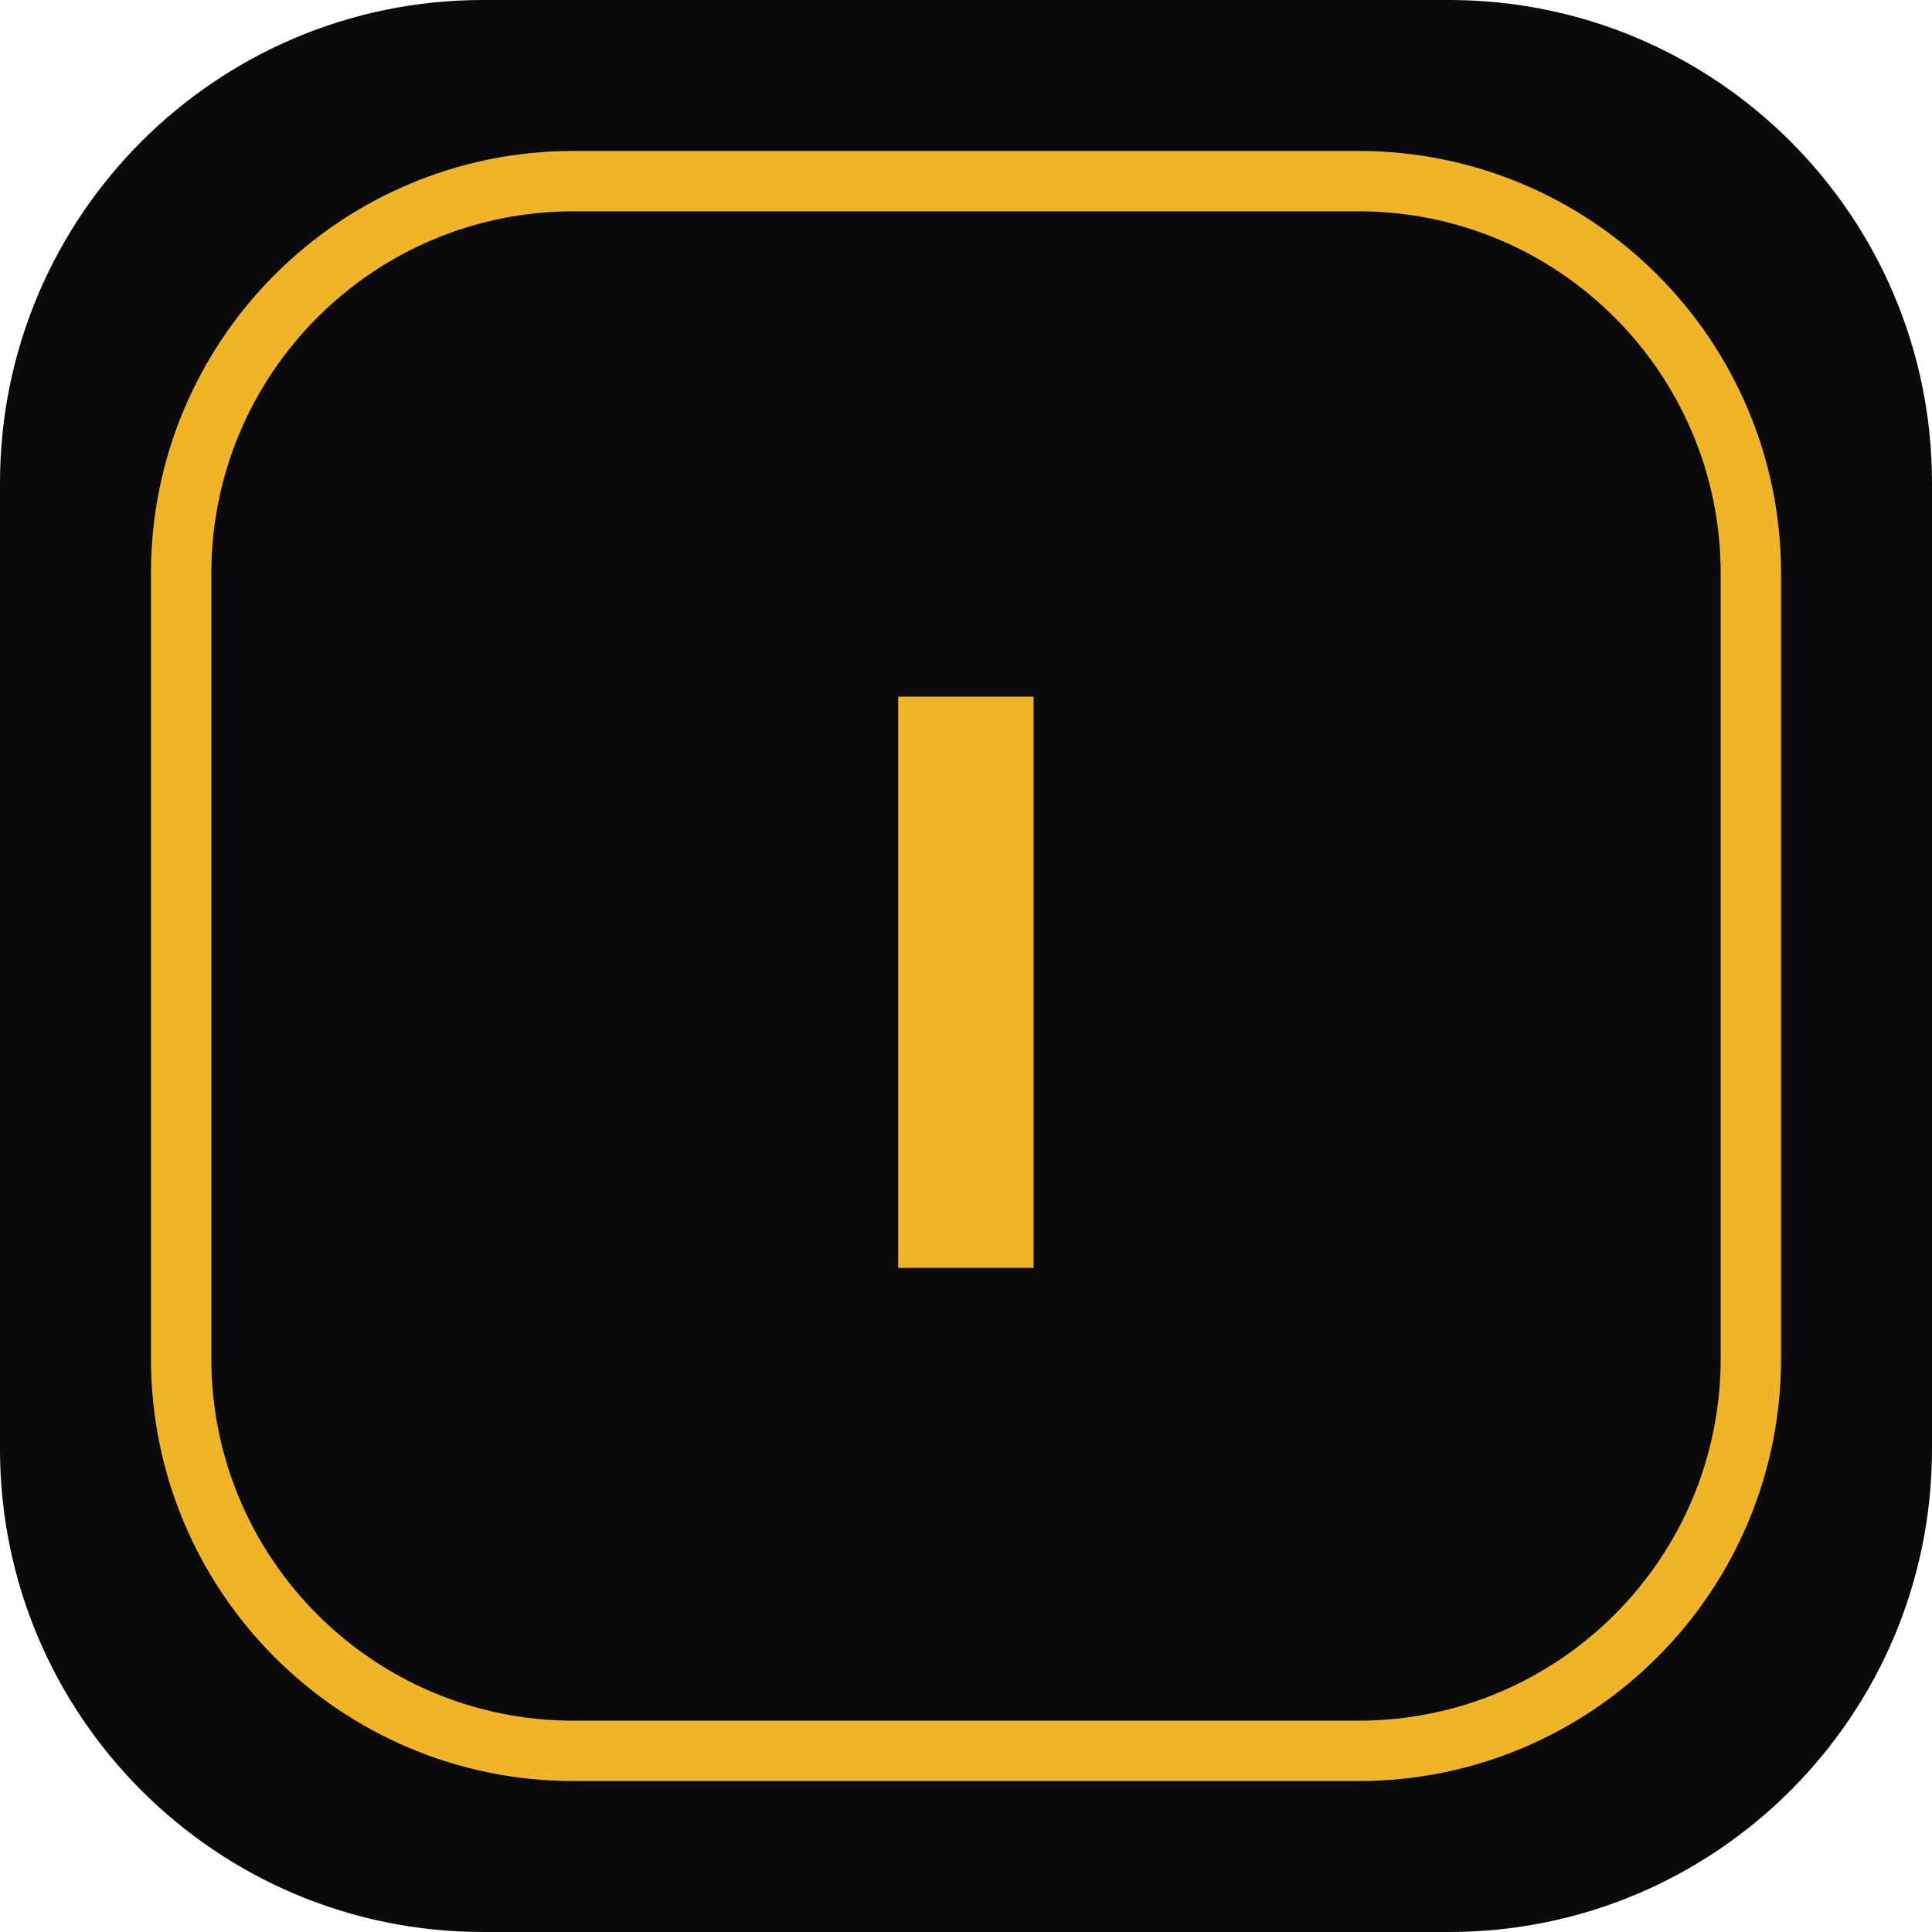
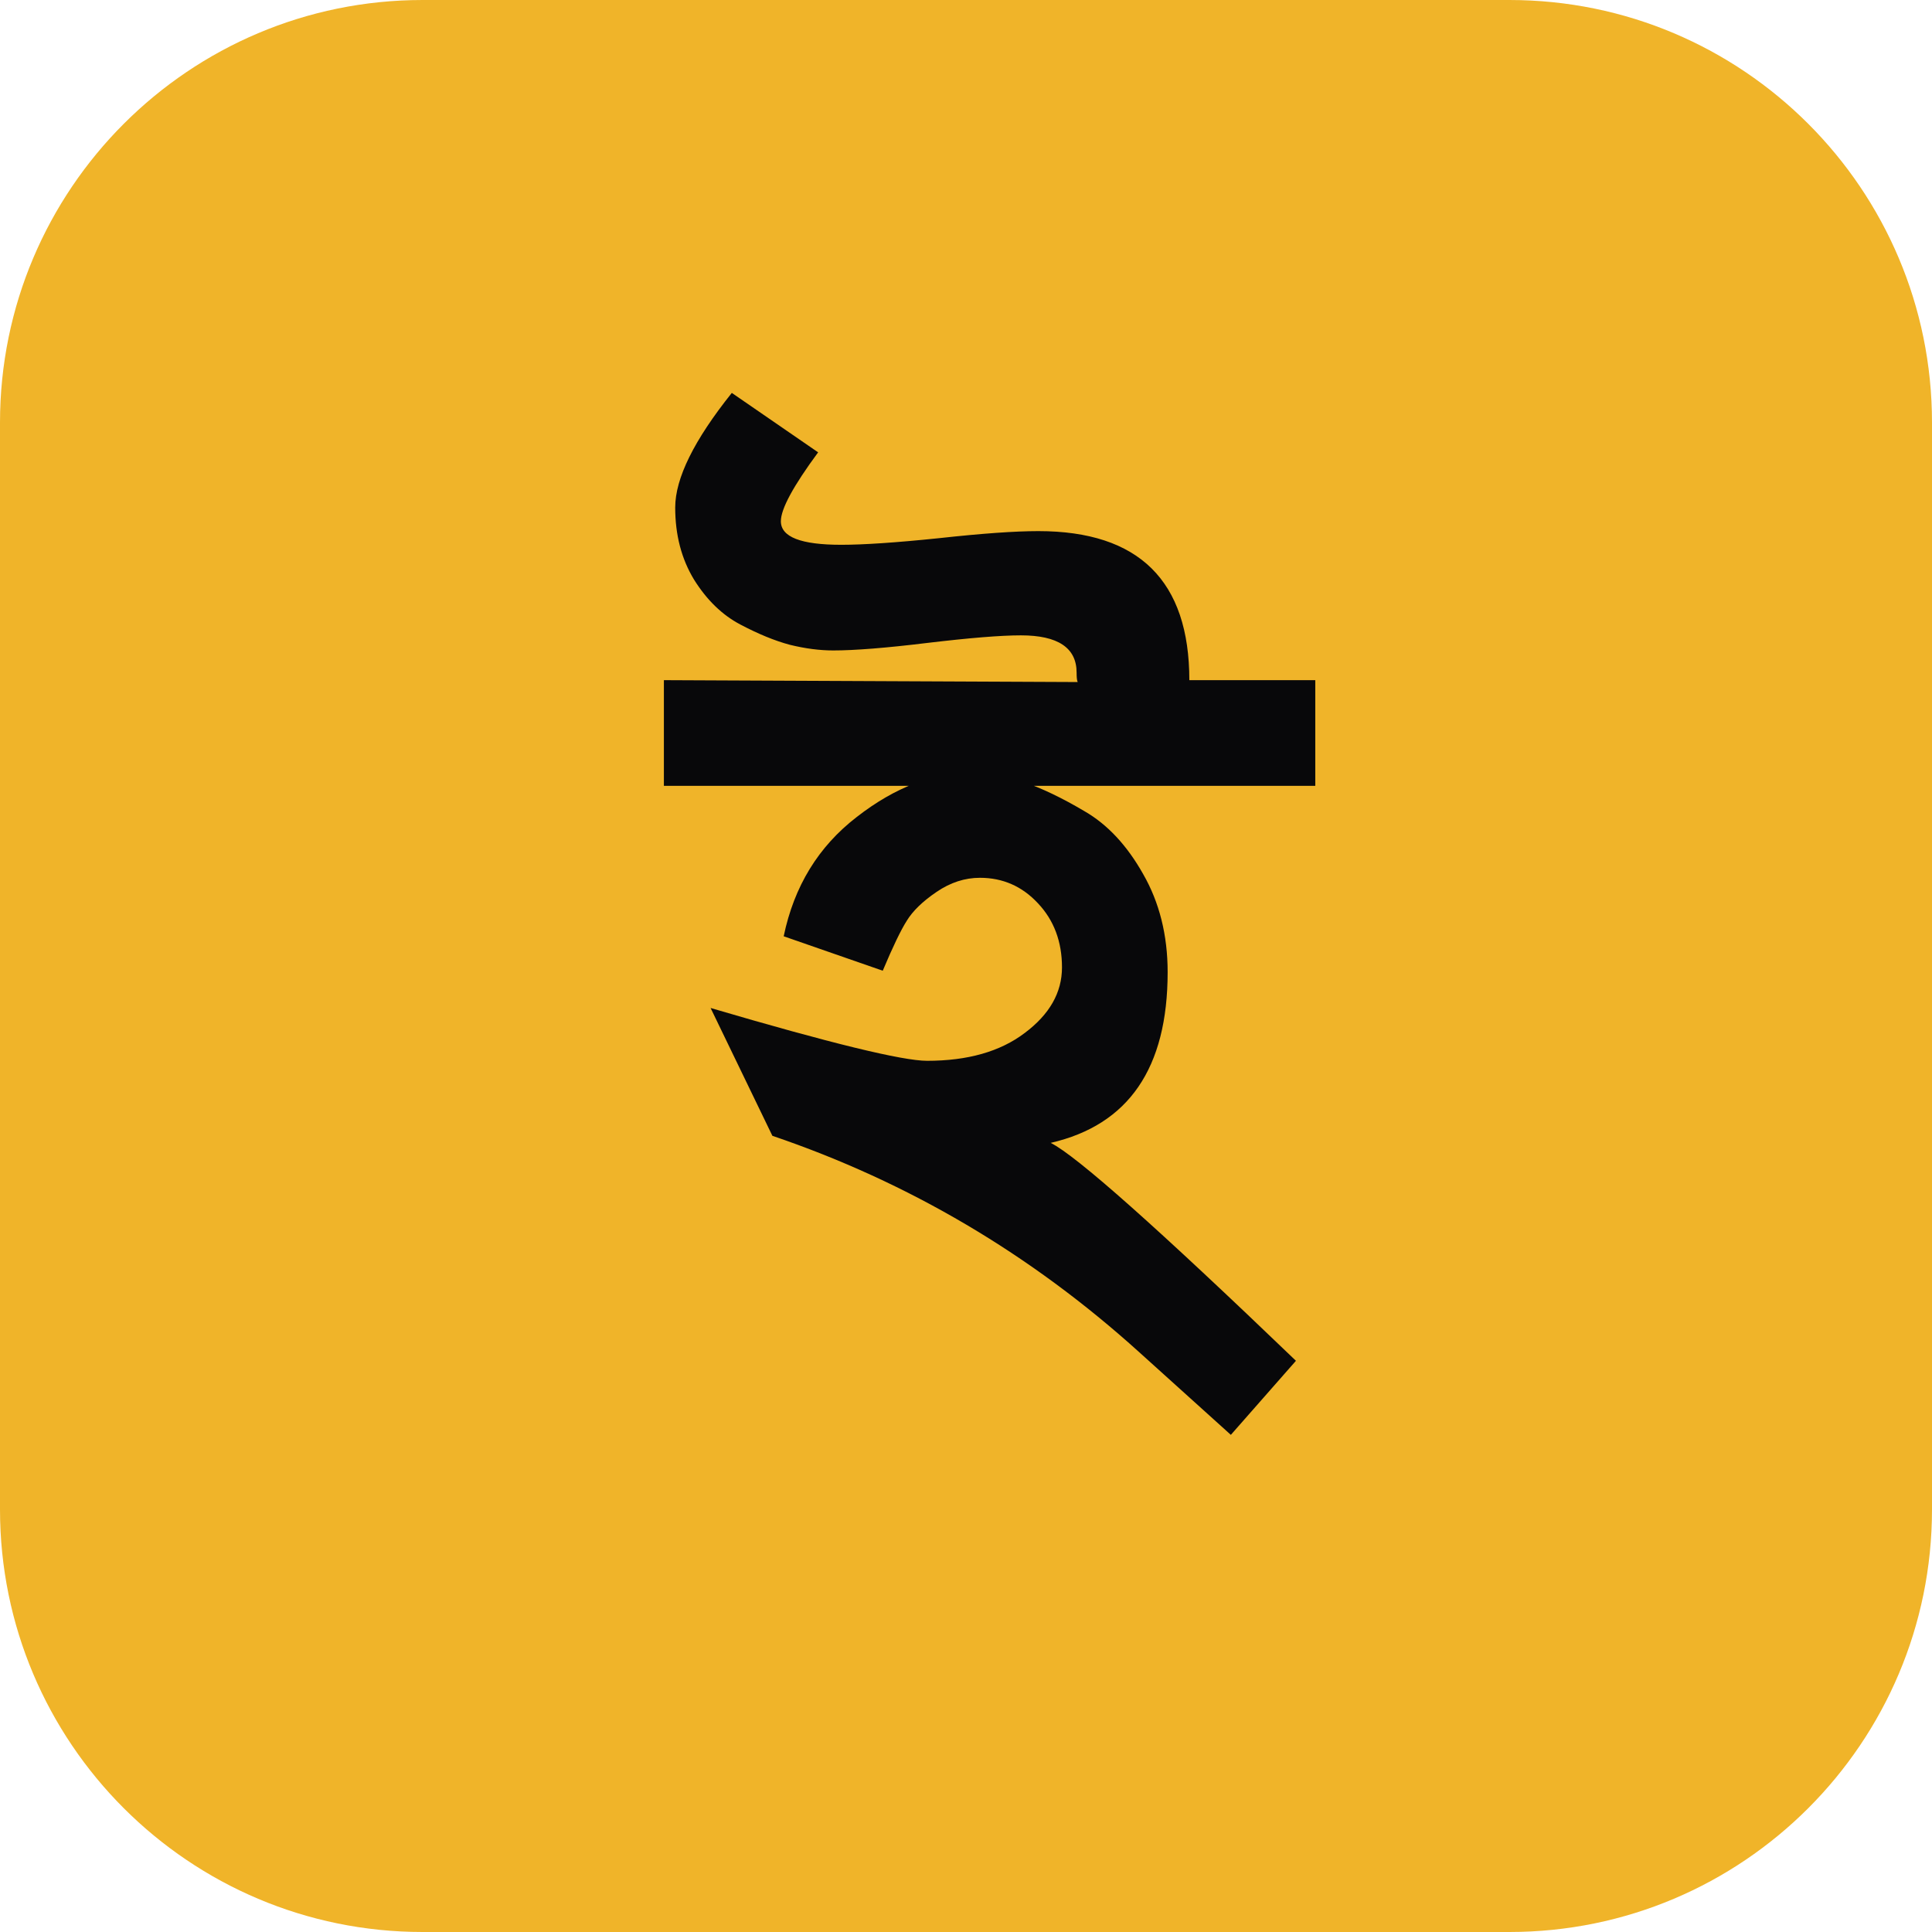
<svg xmlns="http://www.w3.org/2000/svg" viewBox="0 0 64 64">
-   <rect width="64" height="64" rx="16" fill="#0a0a0c" />
-   <rect x="6" y="6" width="52" height="52" rx="13" fill="none" stroke="#f0b429" stroke-width="2" />
-   <text x="32" y="42" font-family="Inter, Arial, sans-serif" font-size="26" font-weight="800" fill="#f0b429" text-anchor="middle">I</text>
+   <rect width="64" height="64" rx="14" fill="#f0b429" />
+   <text x="50%" y="54%" font-family="sans-serif" font-size="38" font-weight="700" fill="#08080a" text-anchor="middle" dominant-baseline="middle">ই</text>
</svg>
